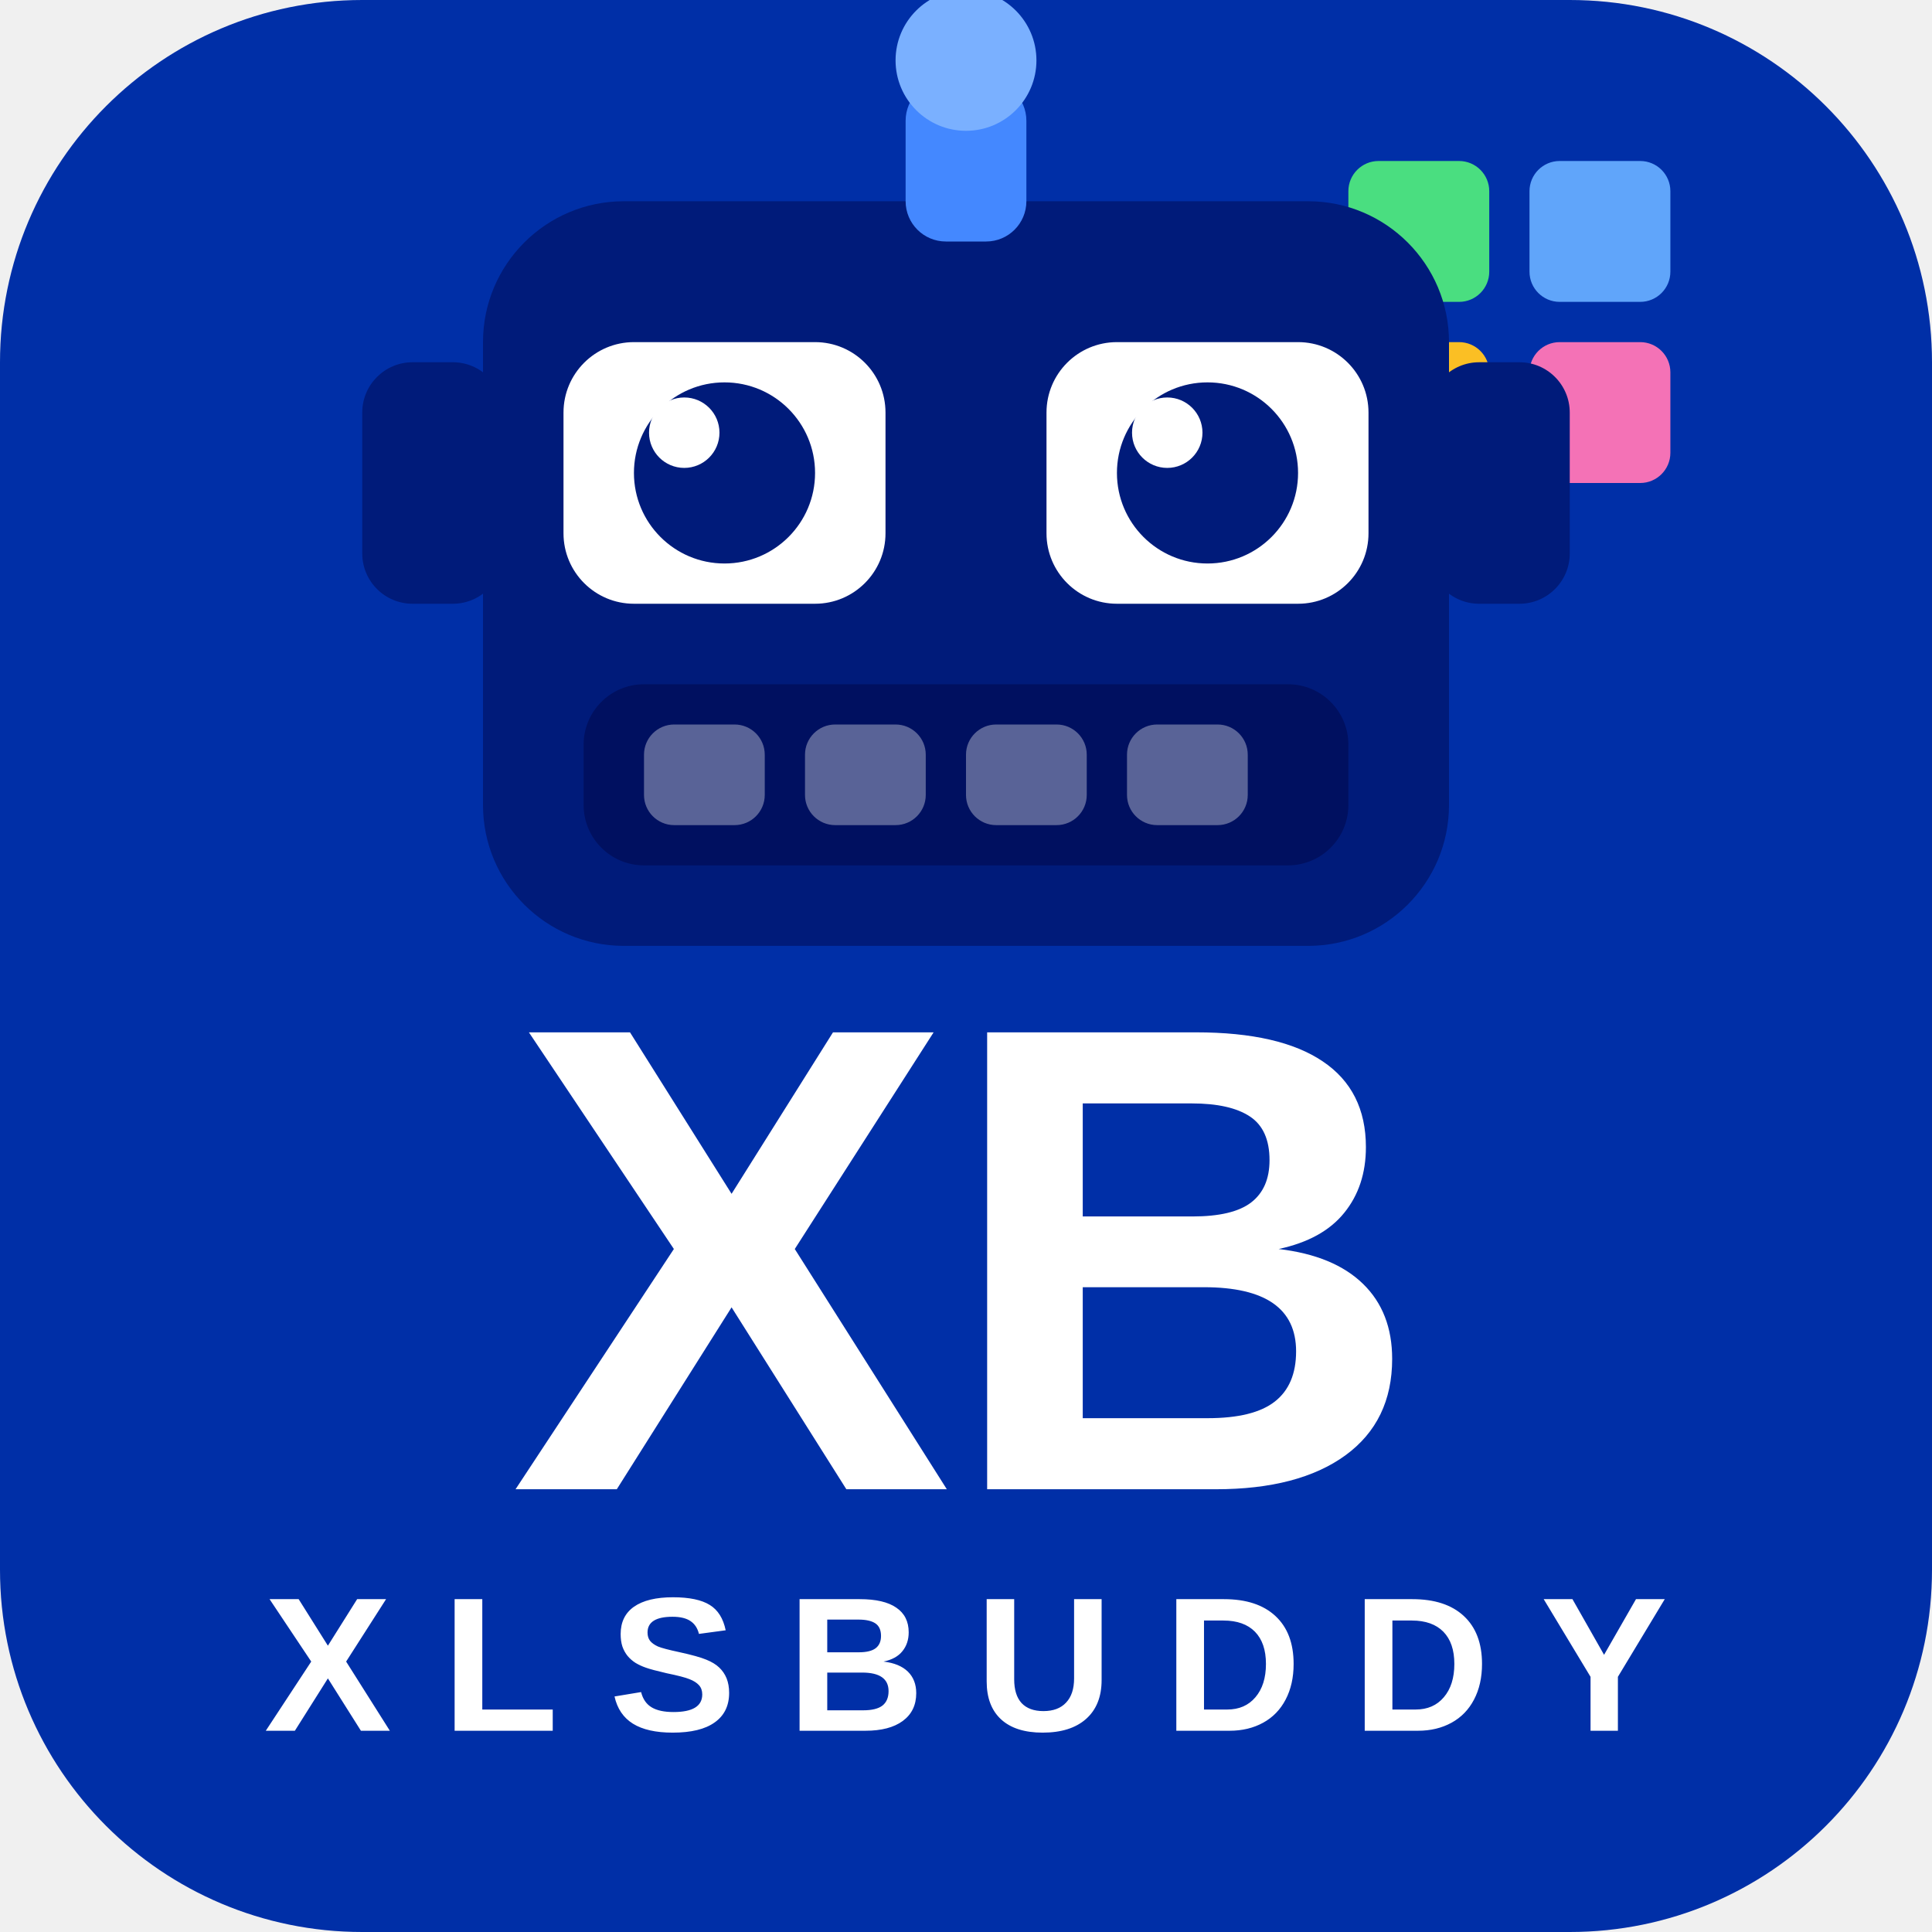
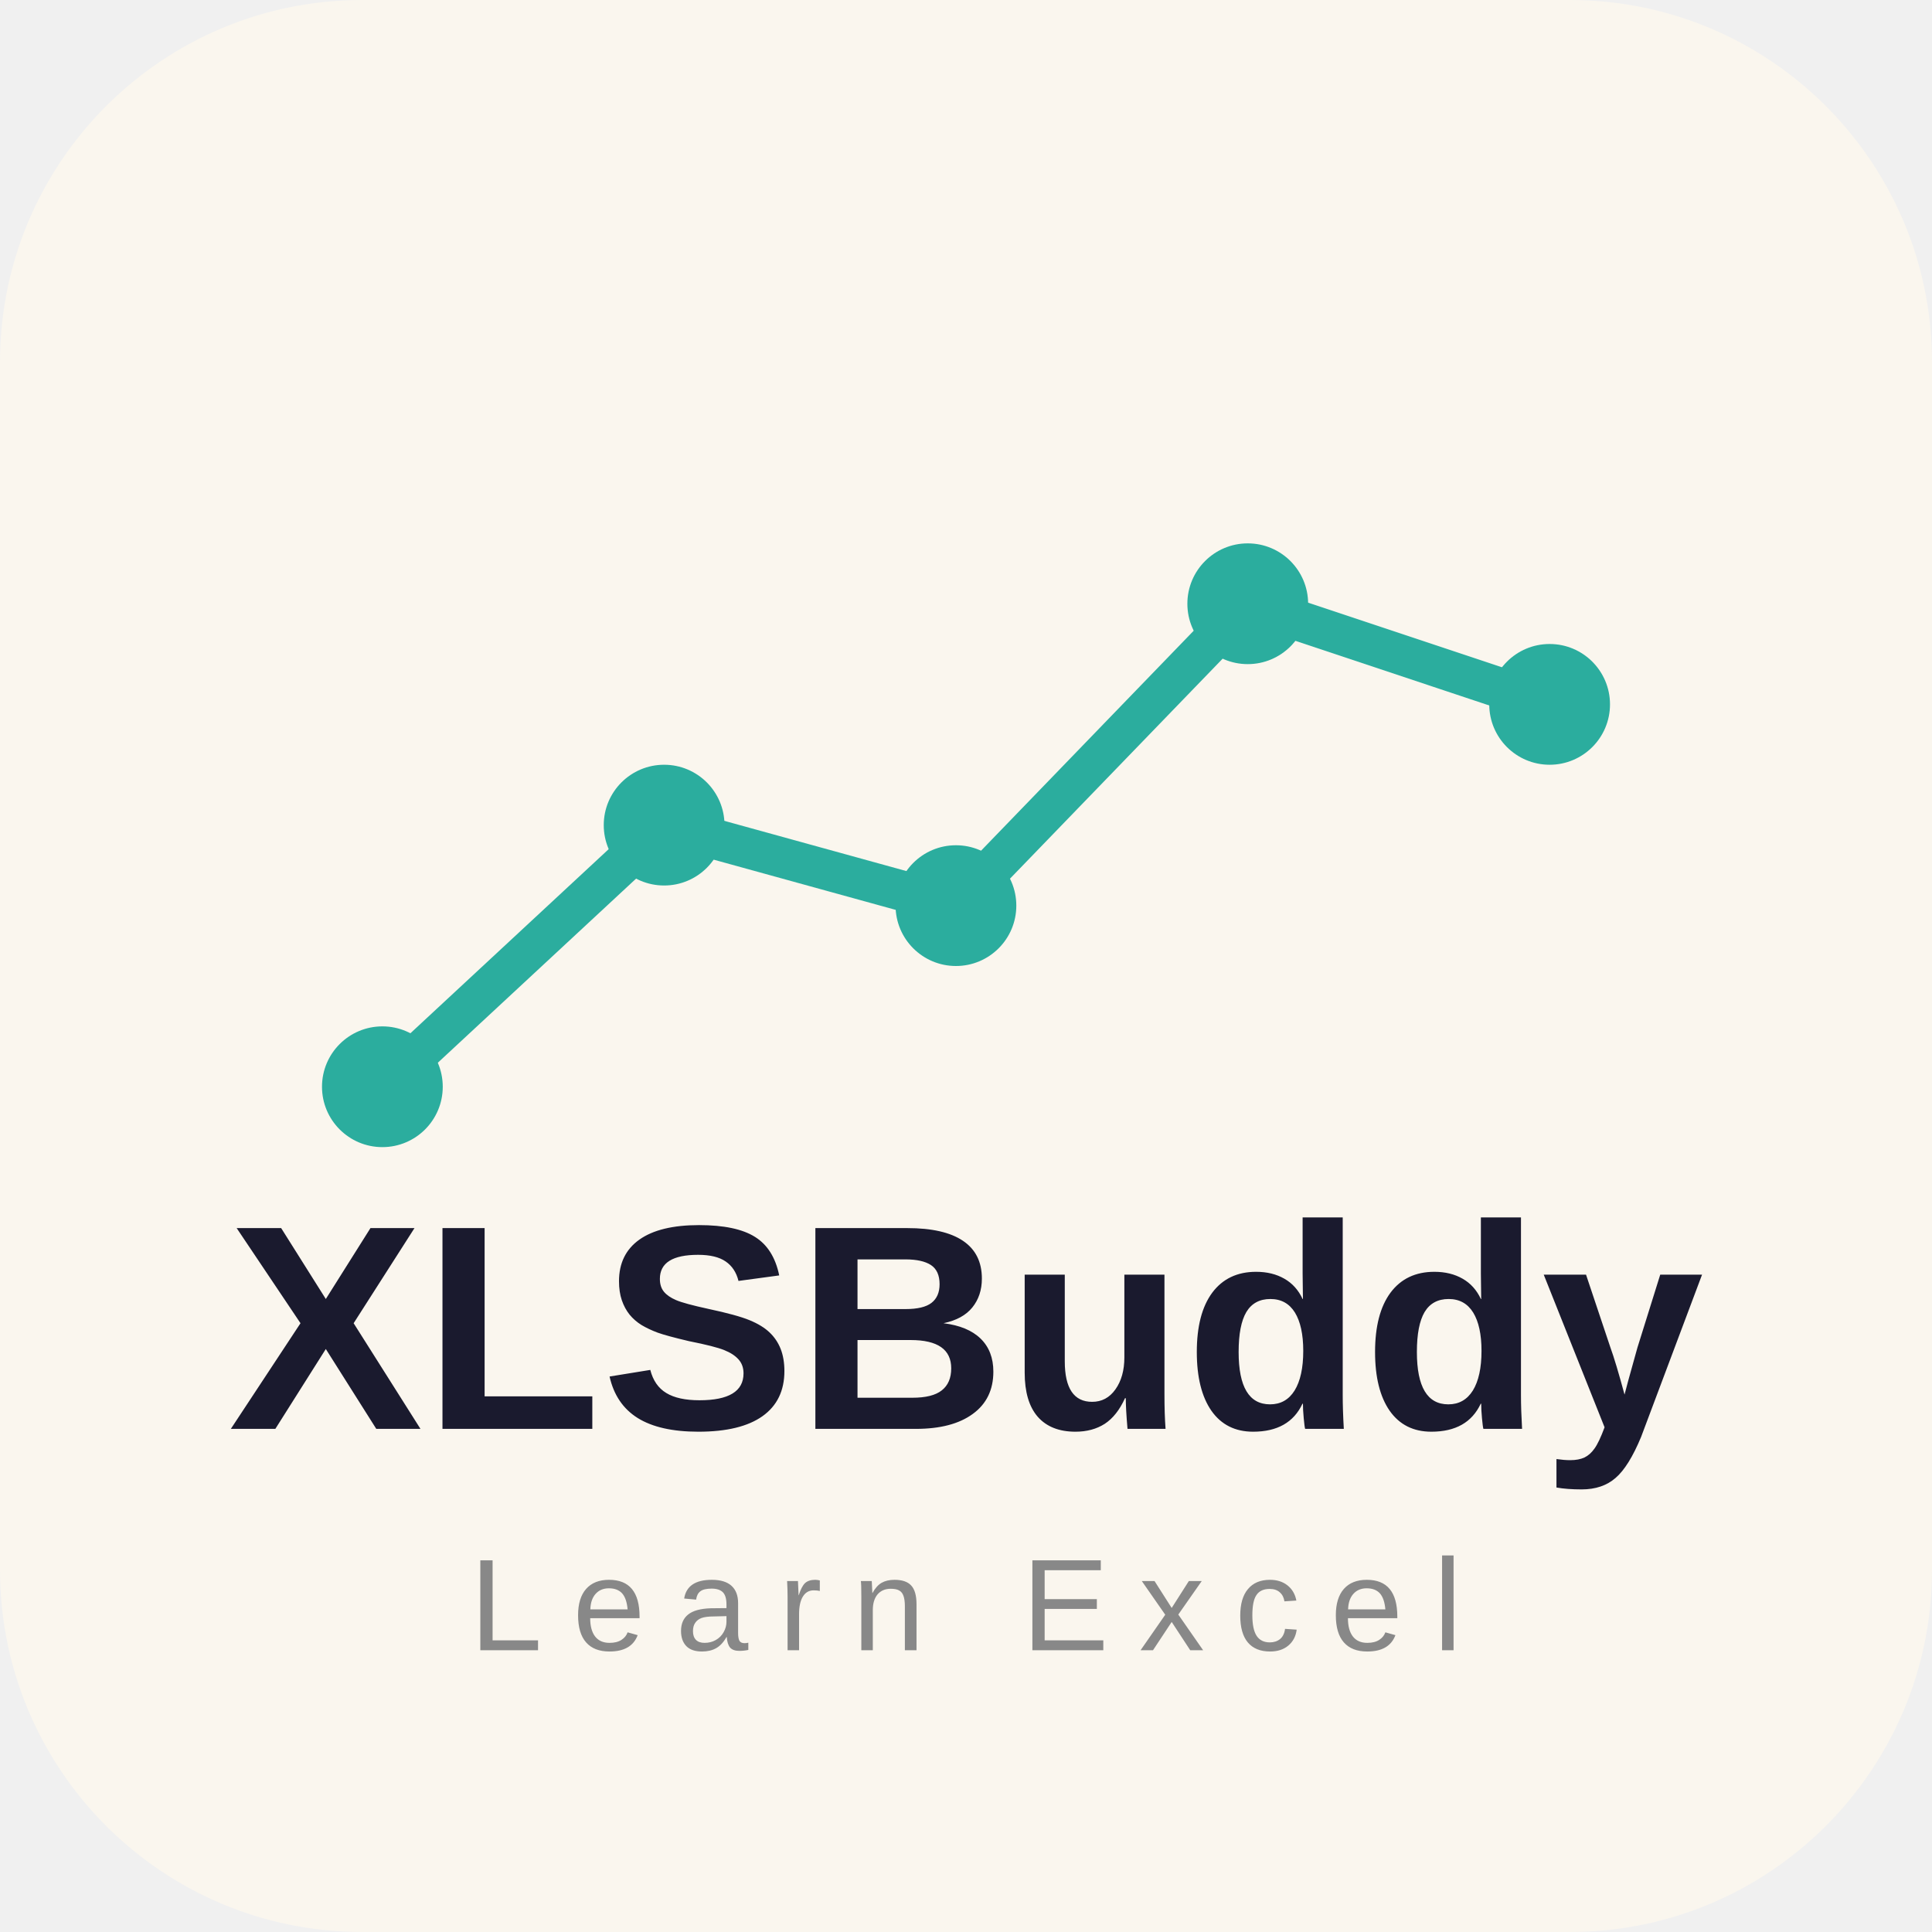
- <svg xmlns="http://www.w3.org/2000/svg" viewBox="0 0 192 192">
-   <rect width="192" height="192" rx="36" fill="#002FA7" />
-   <rect x="134" y="16" width="14" height="14" rx="3" fill="#4ADE80" />
-   <rect x="152" y="16" width="14" height="14" rx="3" fill="#60A5FA" />
-   <rect x="134" y="34" width="14" height="14" rx="3" fill="#FBBF24" />
-   <rect x="152" y="34" width="14" height="14" rx="3" fill="#F472B6" />
-   <rect x="48" y="20" width="96" height="74" rx="14" fill="#001B7A" />
-   <rect x="90" y="8" width="12" height="16" rx="4" fill="#4488FF" />
-   <circle cx="96" cy="6" r="7" fill="#7AB0FF" />
-   <rect x="36" y="36" width="14" height="24" rx="5" fill="#001B7A" />
-   <rect x="142" y="36" width="14" height="24" rx="5" fill="#001B7A" />
-   <rect x="56" y="34" width="32" height="26" rx="7" fill="white" />
-   <rect x="104" y="34" width="32" height="26" rx="7" fill="white" />
-   <circle cx="72" cy="47" r="9" fill="#001B7A" />
-   <circle cx="120" cy="47" r="9" fill="#001B7A" />
-   <circle cx="68" cy="43" r="3.5" fill="white" />
-   <circle cx="116" cy="43" r="3.5" fill="white" />
-   <rect x="58" y="68" width="76" height="18" rx="6" fill="#001060" />
-   <rect x="64" y="72" width="12" height="10" rx="3" fill="white" opacity="0.35" />
-   <rect x="80" y="72" width="12" height="10" rx="3" fill="white" opacity="0.35" />
-   <rect x="96" y="72" width="12" height="10" rx="3" fill="white" opacity="0.35" />
-   <rect x="112" y="72" width="12" height="10" rx="3" fill="white" opacity="0.35" />
-   <text x="96" y="148" text-anchor="middle" font-family="Arial Black,Arial,sans-serif" font-weight="900" font-size="66" fill="white" letter-spacing="-1">XB</text>
-   <text x="96" y="172" text-anchor="middle" font-family="Arial,sans-serif" font-weight="700" font-size="19" fill="white" letter-spacing="5">XLSBUDDY</text>
+ <svg xmlns="http://www.w3.org/2000/svg" viewBox="0 0 192 192" width="192" height="192">
+   <rect width="192" height="192" rx="36" fill="#FAF6EE" />
+   <polyline points="38,108 66,82 95,90 124,60 154,70" fill="none" stroke="#2BAD9E" stroke-width="4" stroke-linecap="round" stroke-linejoin="round" />
+   <circle cx="38" cy="108" r="6" fill="#2BAD9E" />
+   <circle cx="66" cy="82" r="6" fill="#2BAD9E" />
+   <circle cx="95" cy="90" r="6" fill="#2BAD9E" />
+   <circle cx="124" cy="60" r="6" fill="#2BAD9E" />
+   <circle cx="154" cy="70" r="6" fill="#2BAD9E" />
+   <text x="96" y="142" font-family="Arial Black, Arial, sans-serif" font-size="29" font-weight="900" fill="#1A1A2E" text-anchor="middle">XLSBuddy</text>
+   <text x="96" y="164" font-family="Arial, sans-serif" font-size="13" fill="#888888" text-anchor="middle" letter-spacing="3">Learn Excel</text>
</svg>
